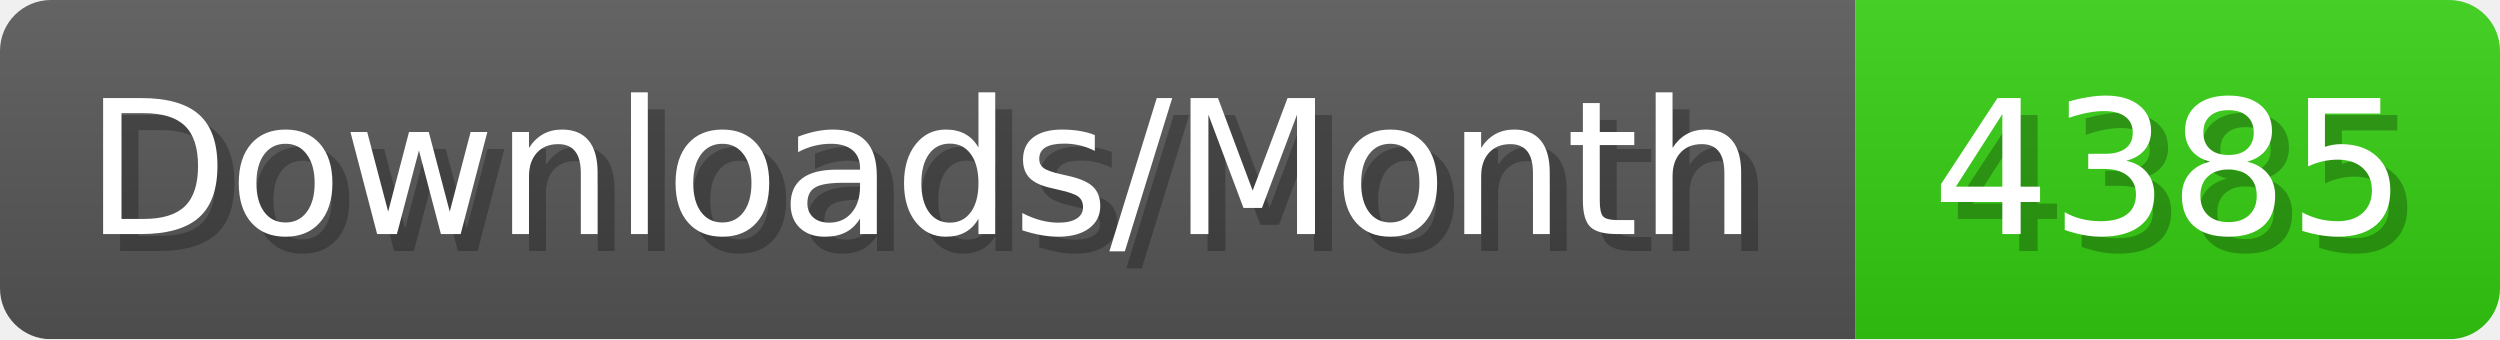
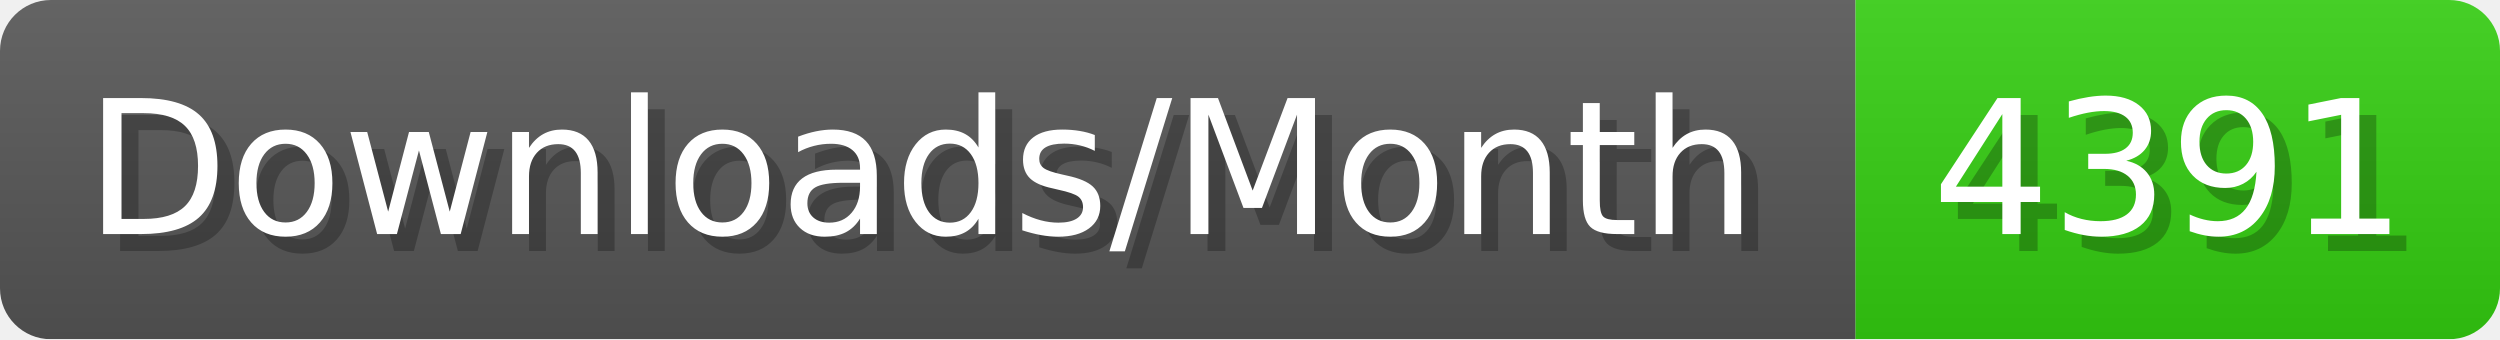
- <svg xmlns="http://www.w3.org/2000/svg" width="147.4" height="20" viewBox="0 0 1474 200" role="img" aria-label="Downloads/Month: 4385">
+ <svg xmlns="http://www.w3.org/2000/svg" width="147.4" height="20" viewBox="0 0 1474 200" role="img" aria-label="Downloads/Month: 4391">
  <linearGradient id="YlXUI" x2="0" y2="100%">
    <stop offset="0" stop-opacity=".1" stop-color="#EEE" />
    <stop offset="1" stop-opacity=".1" />
  </linearGradient>
  <mask id="JHhop">
    <rect width="1474" height="200" rx="30" fill="#FFF" />
  </mask>
  <g mask="url(#JHhop)">
    <rect width="1094" height="200" fill="#555" />
    <rect width="380" height="200" fill="#3C1" x="1094" />
    <rect width="1474" height="200" fill="url(#YlXUI)" />
  </g>
  <g aria-hidden="true" fill="#fff" text-anchor="start" font-family="Verdana,DejaVu Sans,sans-serif" font-size="110">
    <text x="60" y="148" textLength="994" fill="#000" opacity="0.25">Downloads/Month</text>
    <text x="50" y="138" textLength="994">Downloads/Month</text>
-     <text x="1149" y="148" textLength="280" fill="#000" opacity="0.25">4385</text>
-     <text x="1139" y="138" textLength="280">4385</text>
+     <text x="1149" y="148" textLength="280" fill="#000" opacity="0.25">4391</text>
+     <text x="1139" y="138" textLength="280">4391</text>
  </g>
</svg>
